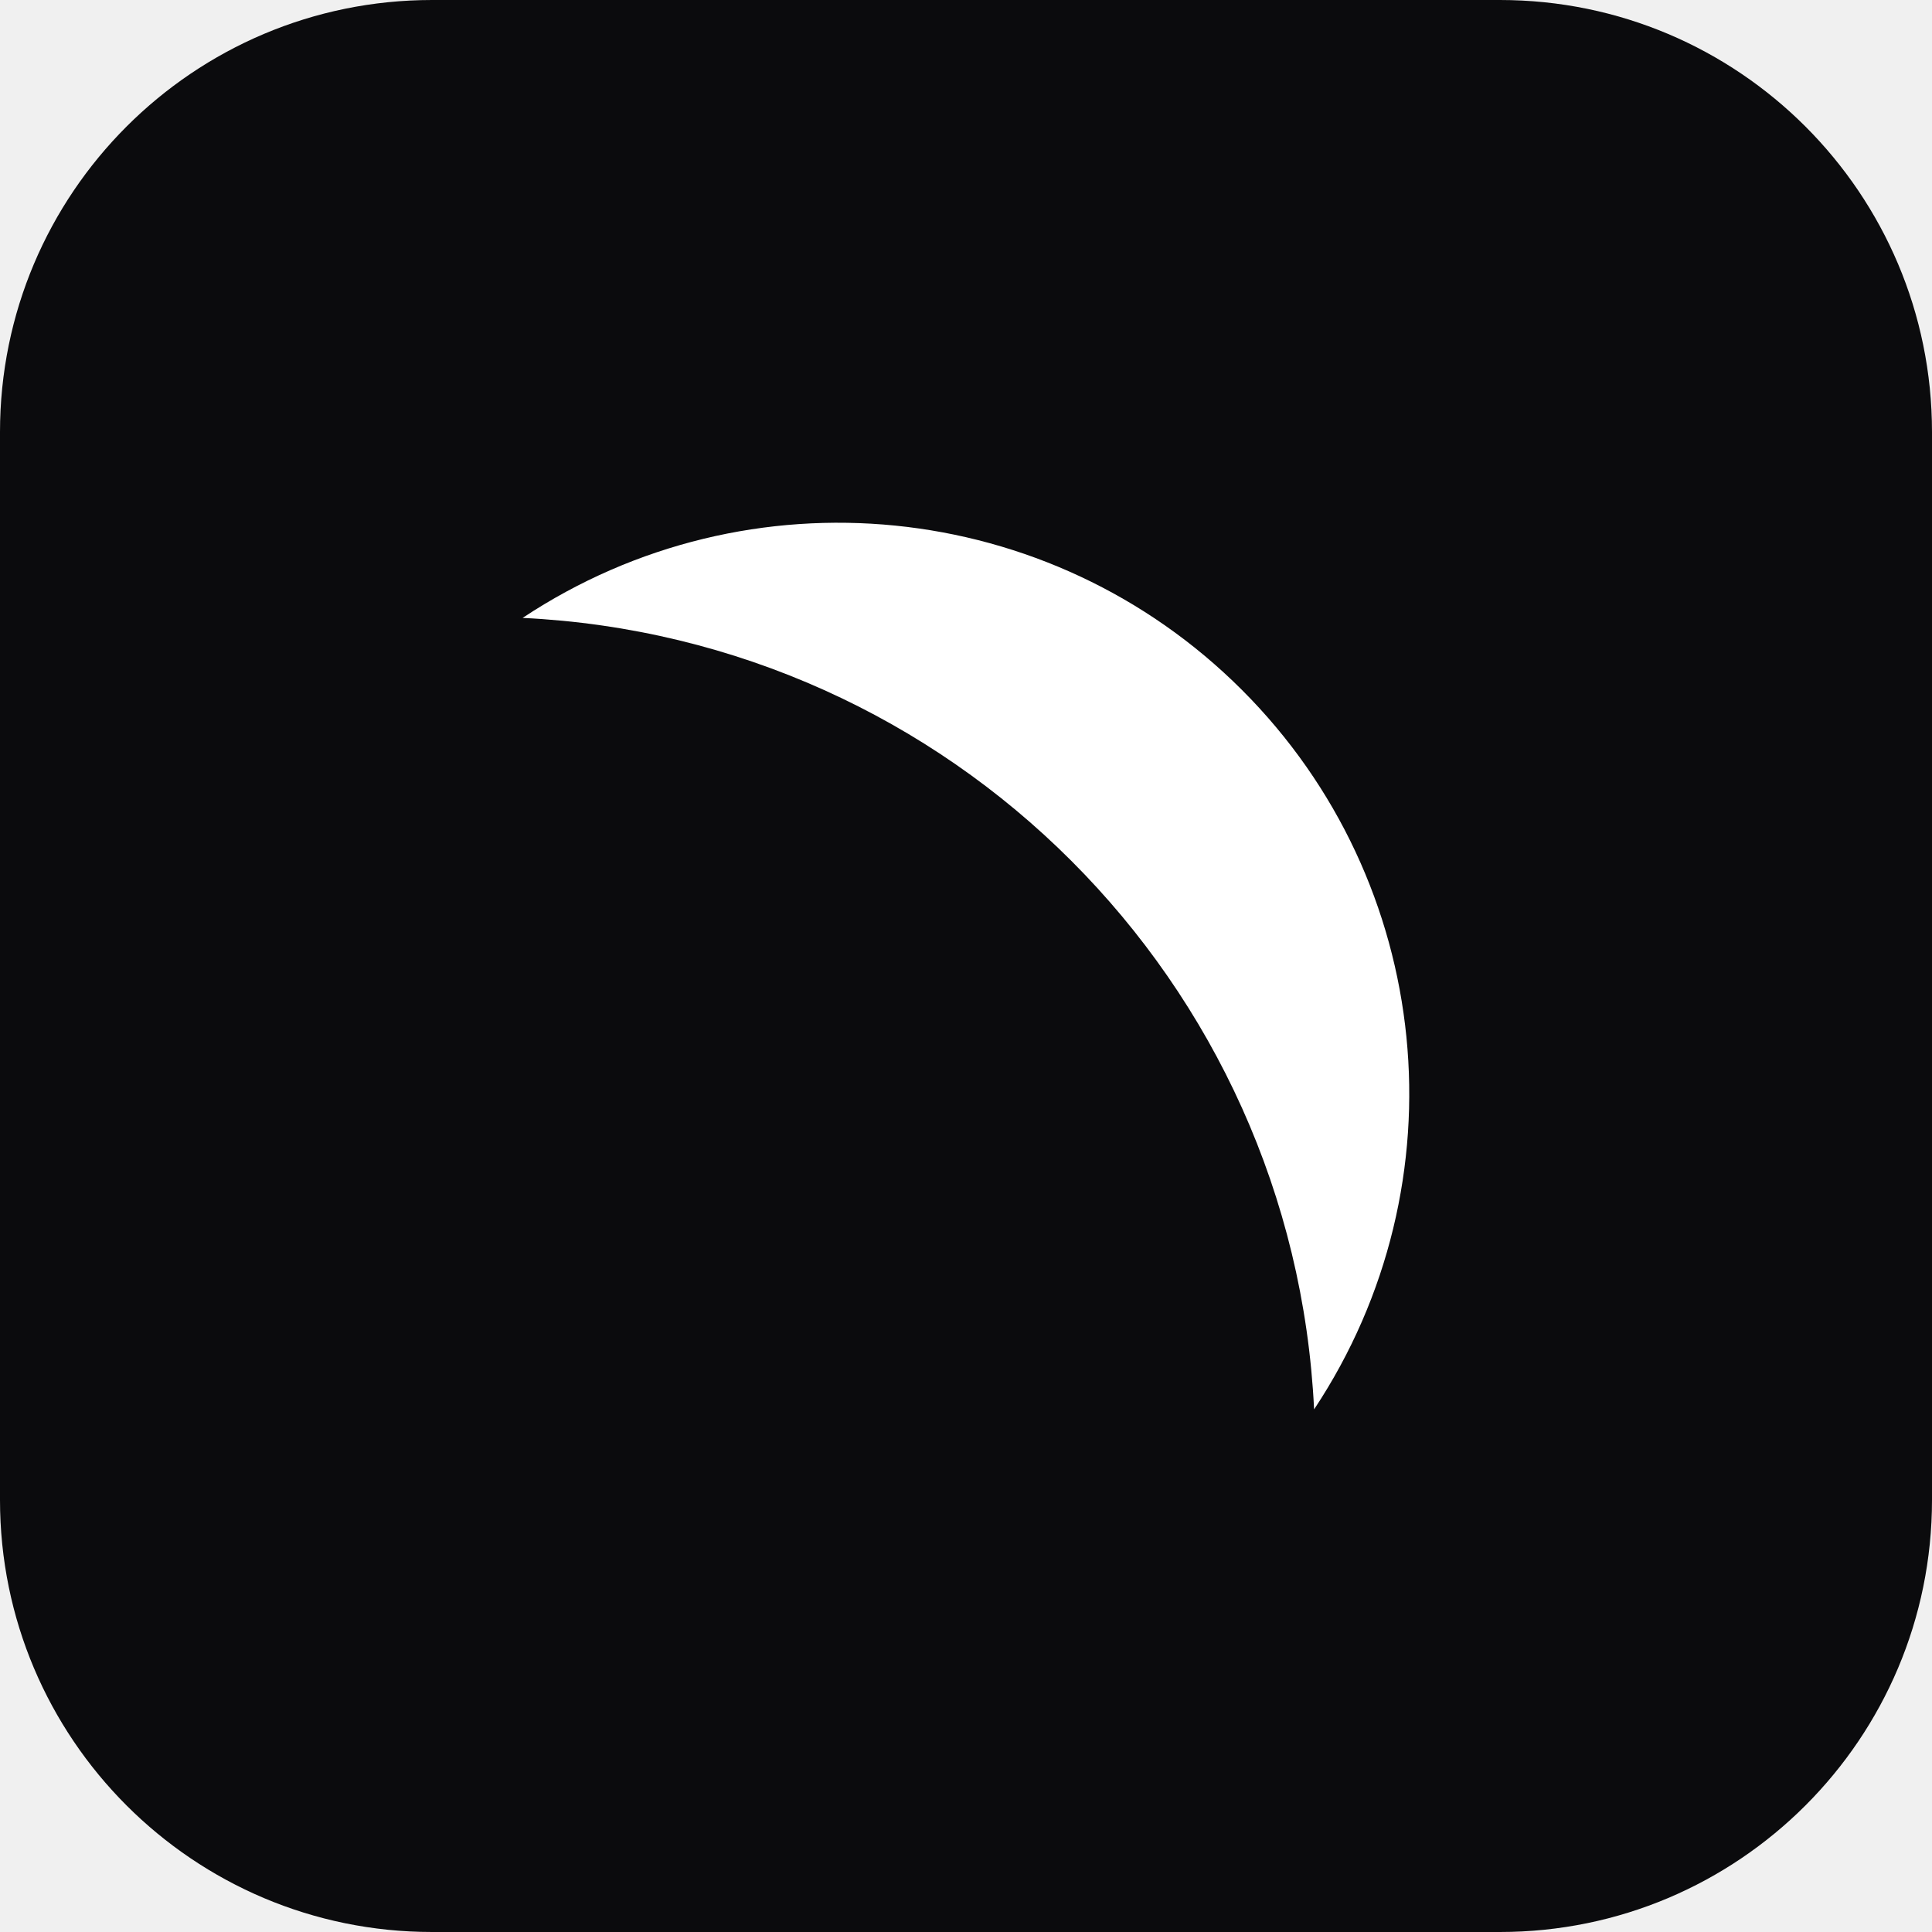
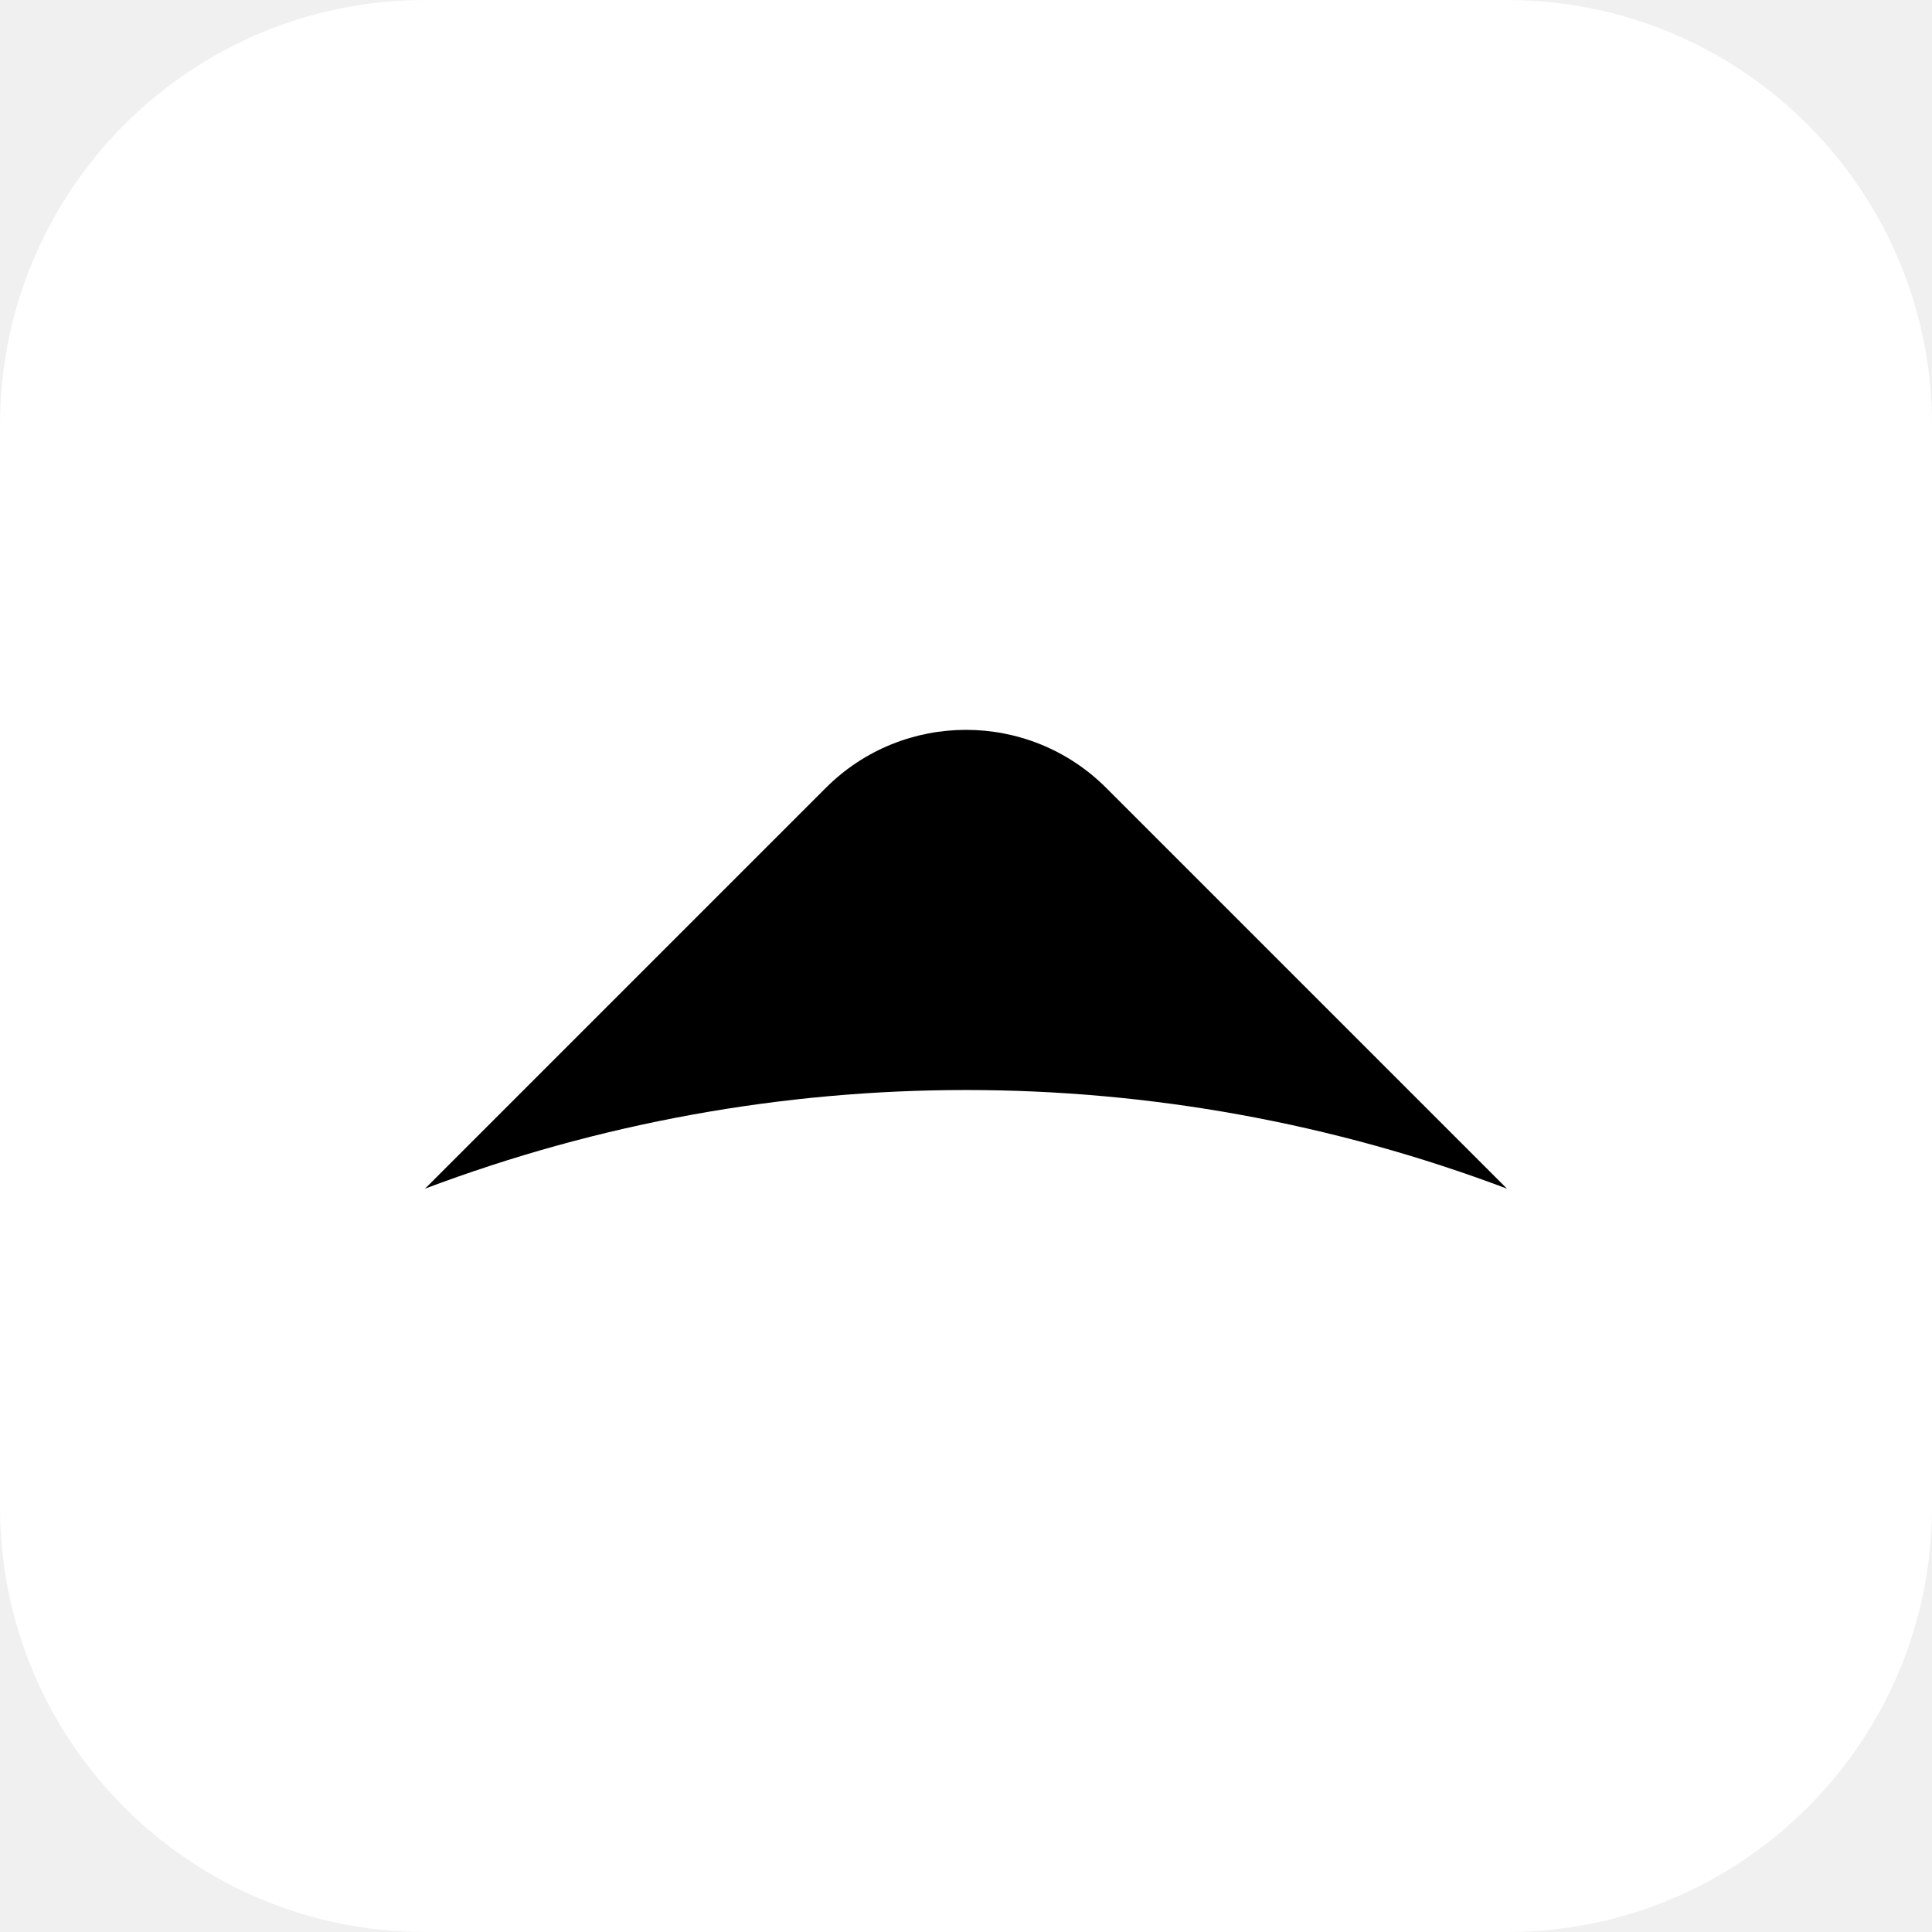
- <svg xmlns="http://www.w3.org/2000/svg" viewBox="0 0 1024 1024" role="img" aria-label="deUrge app icon">
-   <rect width="1024" height="1024" rx="229" fill="#0B0B0D" />
-   <g transform="translate(212 212) scale(5)">
-     <path d="M13.00,23.10A60.53 60.53 0 0 1 96.90,107.00A88.24 88.24 0 0 0 13.00,23.10Z" fill="#FFFFFF" />
-   </g>
+ <svg xmlns="http://www.w3.org/2000/svg" viewBox="0 0 1024 1024" width="1024" height="1024" role="img" aria-label="deUrge logo - white tile">
+   <rect x="0" y="0" width="1024" height="1024" rx="225.28" fill="#FFFFFF" />
+   <path d="M225.28 630.01L437.661 417.629C478.717 376.573 545.283 376.573 586.339 417.629L798.72 630.01C613.928 560.304 410.072 560.304 225.28 630.01Z" fill="#000000" />
</svg>
